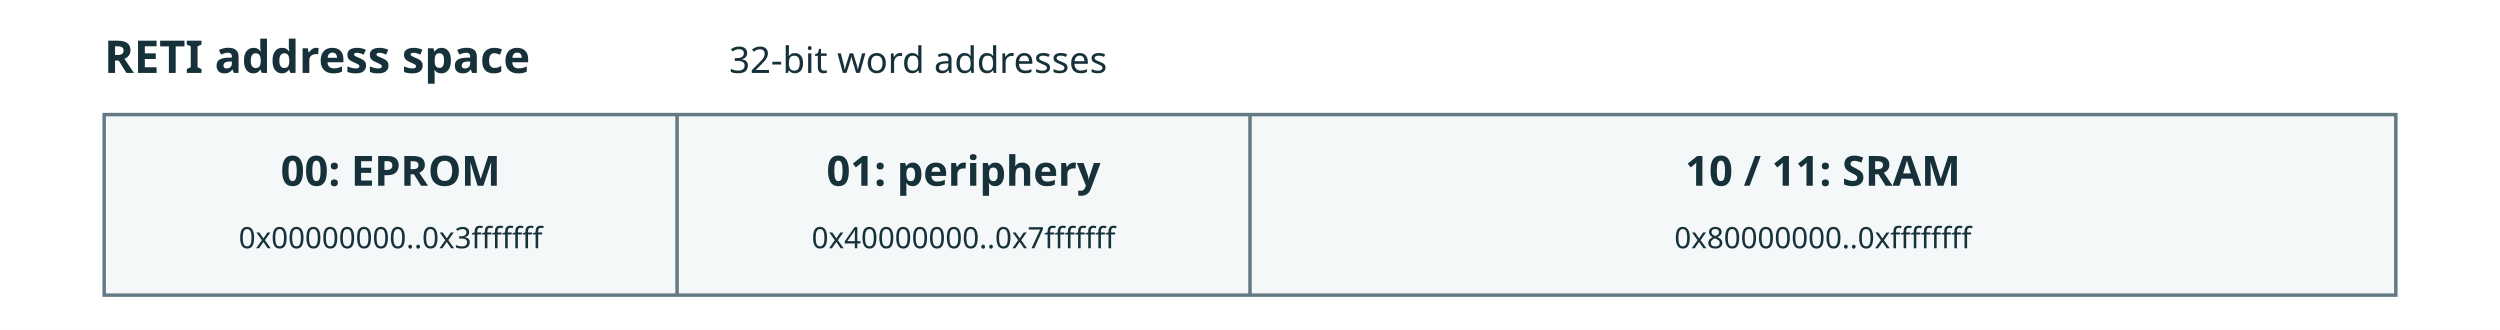
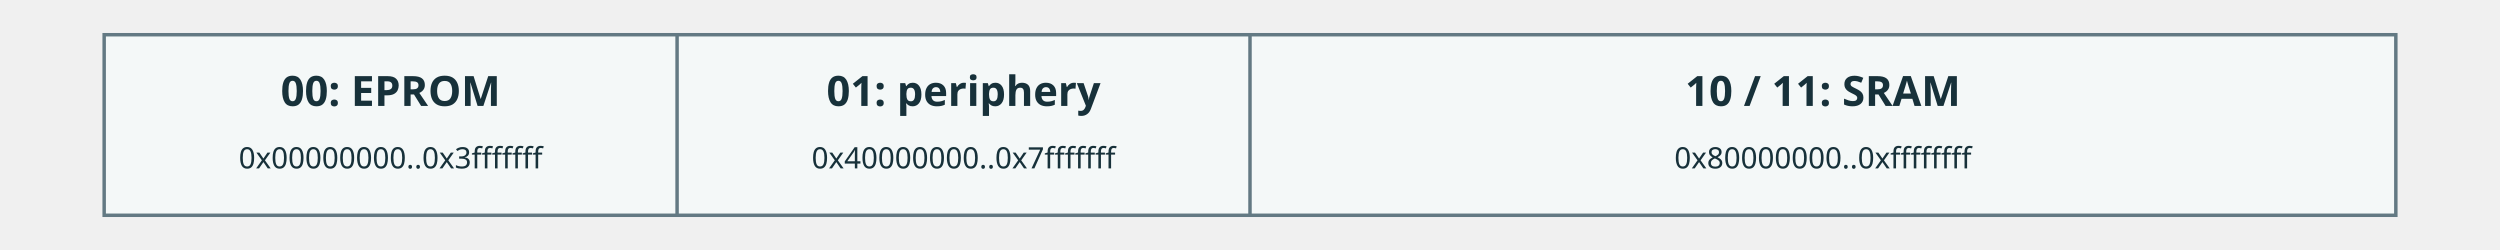
- <svg xmlns="http://www.w3.org/2000/svg" width="1440" height="190" viewBox="0 0 1440 190" role="img" aria-labelledby="title desc">
-   <rect width="1440" height="190" fill="white" />
+ <svg xmlns="http://www.w3.org/2000/svg" width="1440" height="144" viewBox="0 46 1440 144" role="img" aria-labelledby="title desc">
  <g font-family="Cantarell, sans-serif" fill="#17313a">
-     <text x="60" y="42" font-size="26" font-weight="bold">RETI address space</text>
-     <text x="420" y="42" font-size="21">32-bit word addresses</text>
    <rect x="60" y="66" width="1320" height="104" fill="#f4f8f8" stroke="#637983" stroke-width="2" />
    <path d="M390 66 V170 M720 66 V170" fill="none" stroke="#637983" stroke-width="2" />
    <g text-anchor="middle">
      <text x="225" y="107" font-size="24" font-weight="bold">00: EPROM</text>
      <text x="555" y="107" font-size="24" font-weight="bold">01: periphery</text>
      <text x="1050" y="107" font-size="24" font-weight="bold">10 / 11: SRAM</text>
      <g font-family="Cantarell, sans-serif" font-size="17">
        <text x="225" y="143">0x00000000..0x3fffffff</text>
        <text x="555" y="143">0x40000000..0x7fffffff</text>
        <text x="1050" y="143">0x80000000..0xffffffff</text>
      </g>
    </g>
  </g>
</svg>
